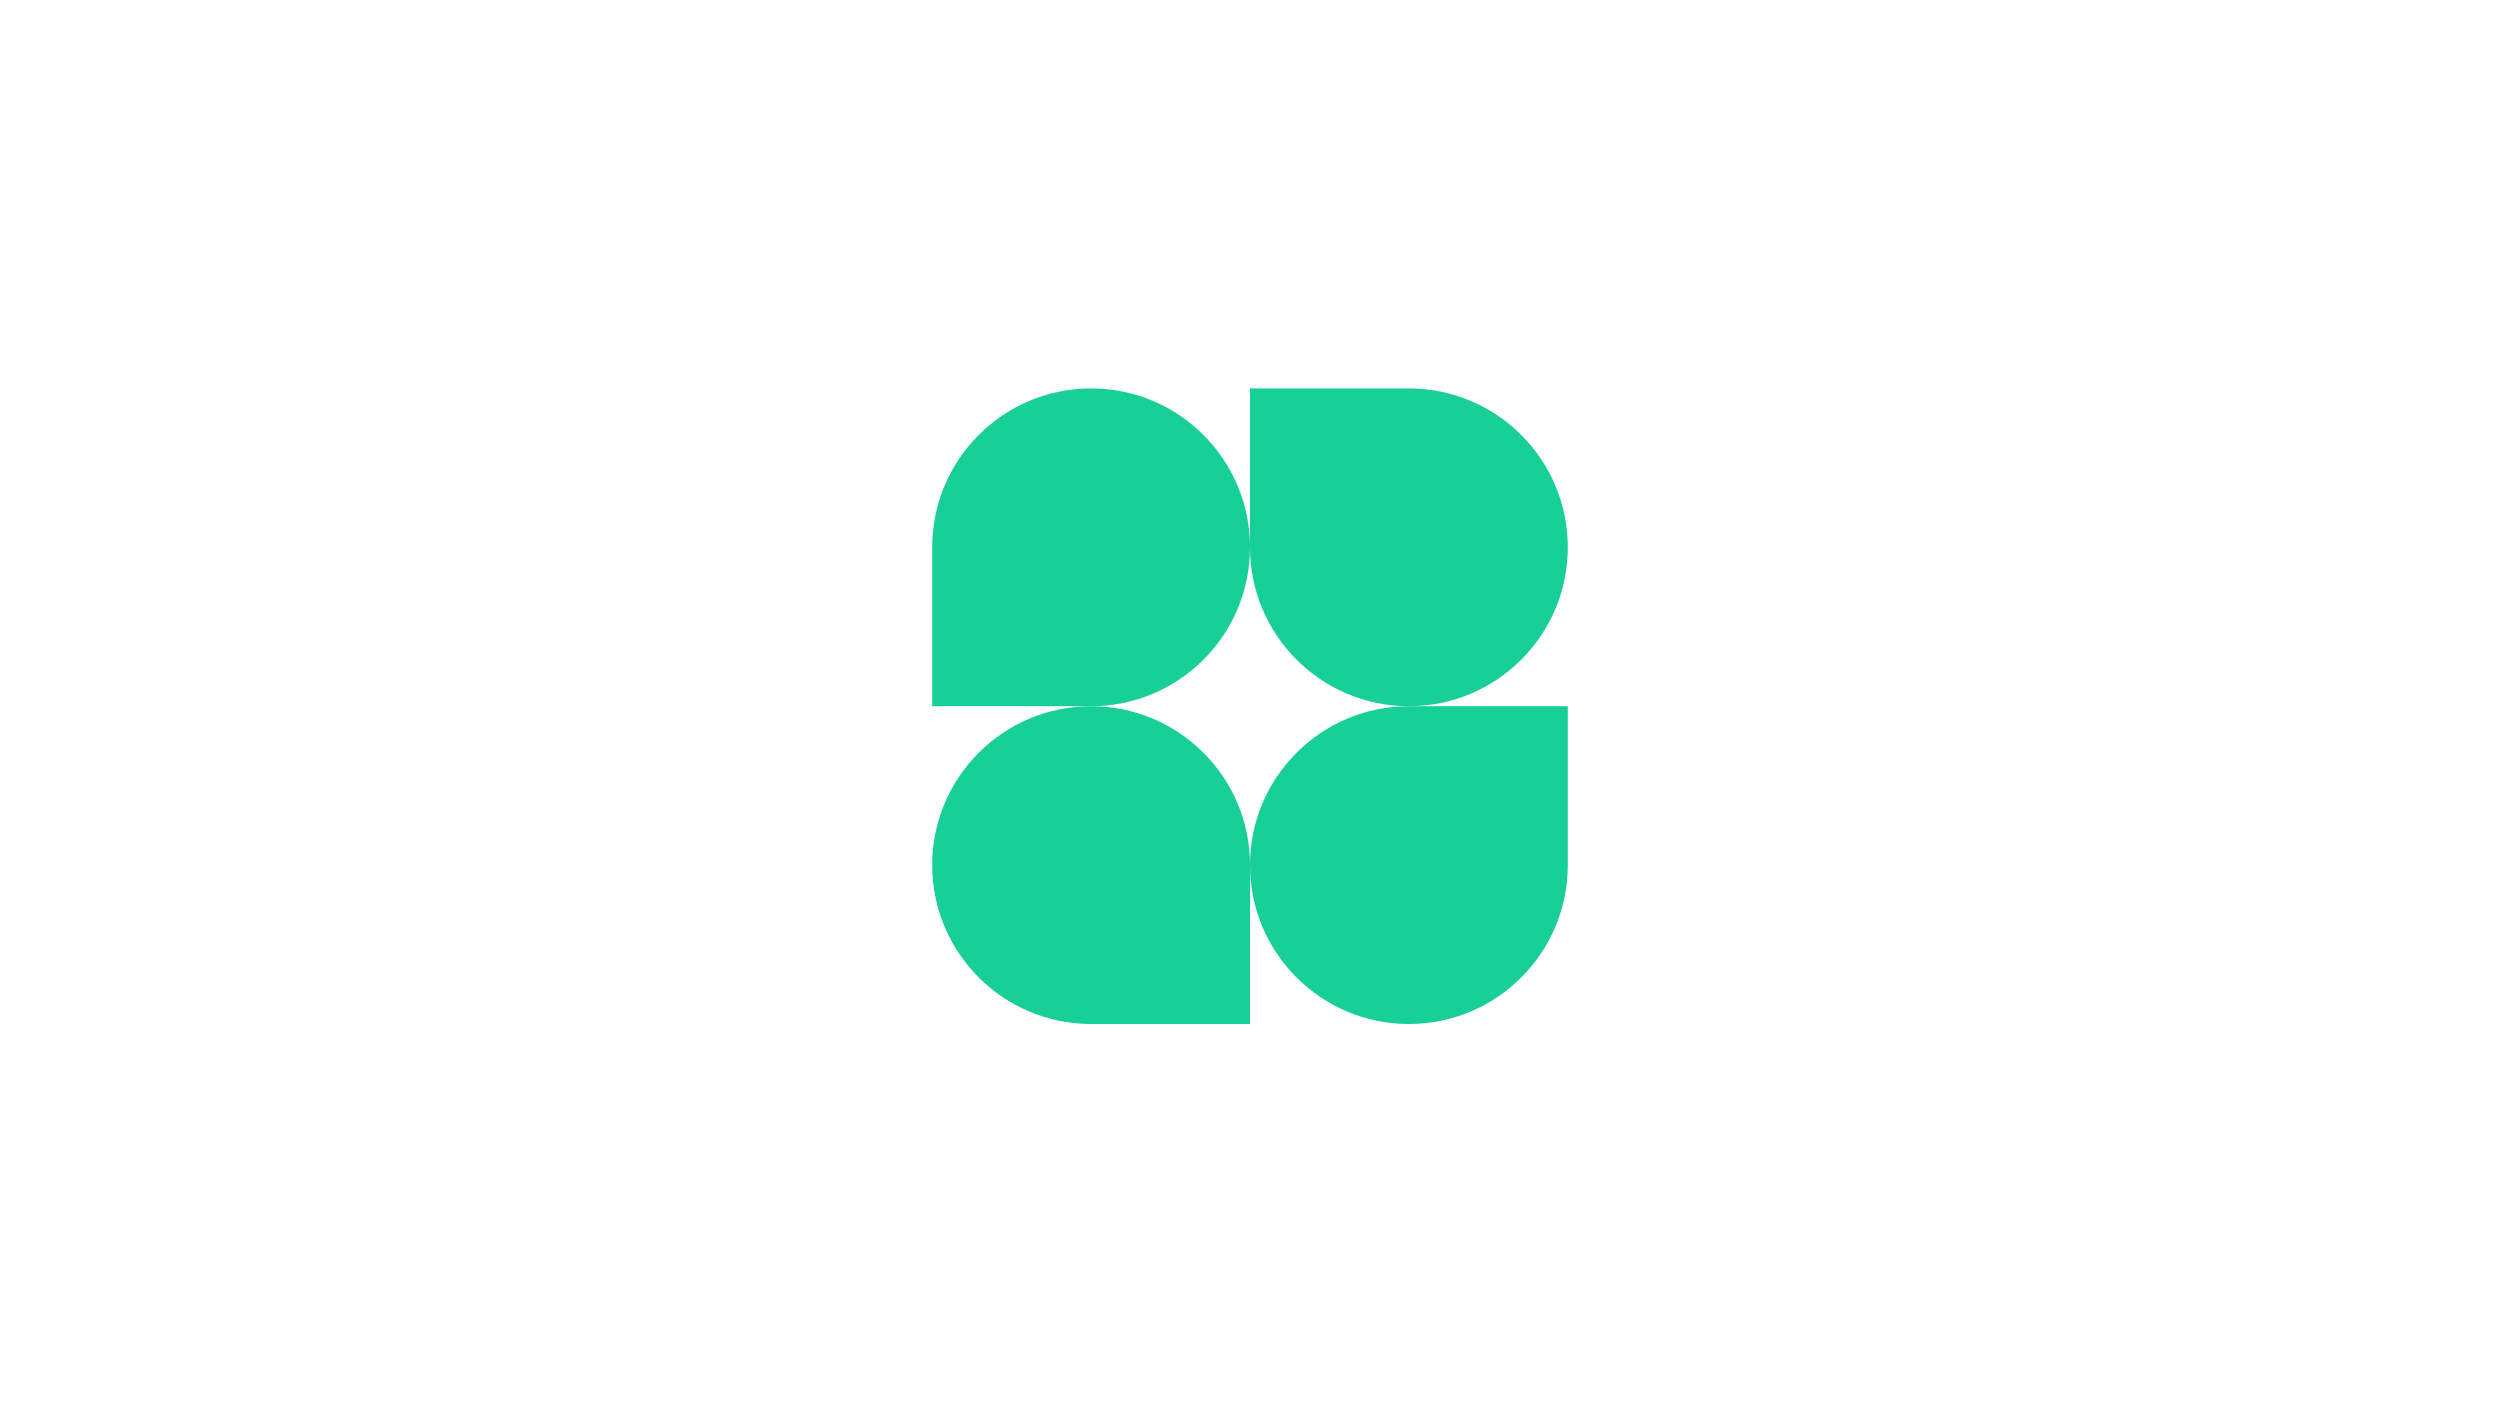
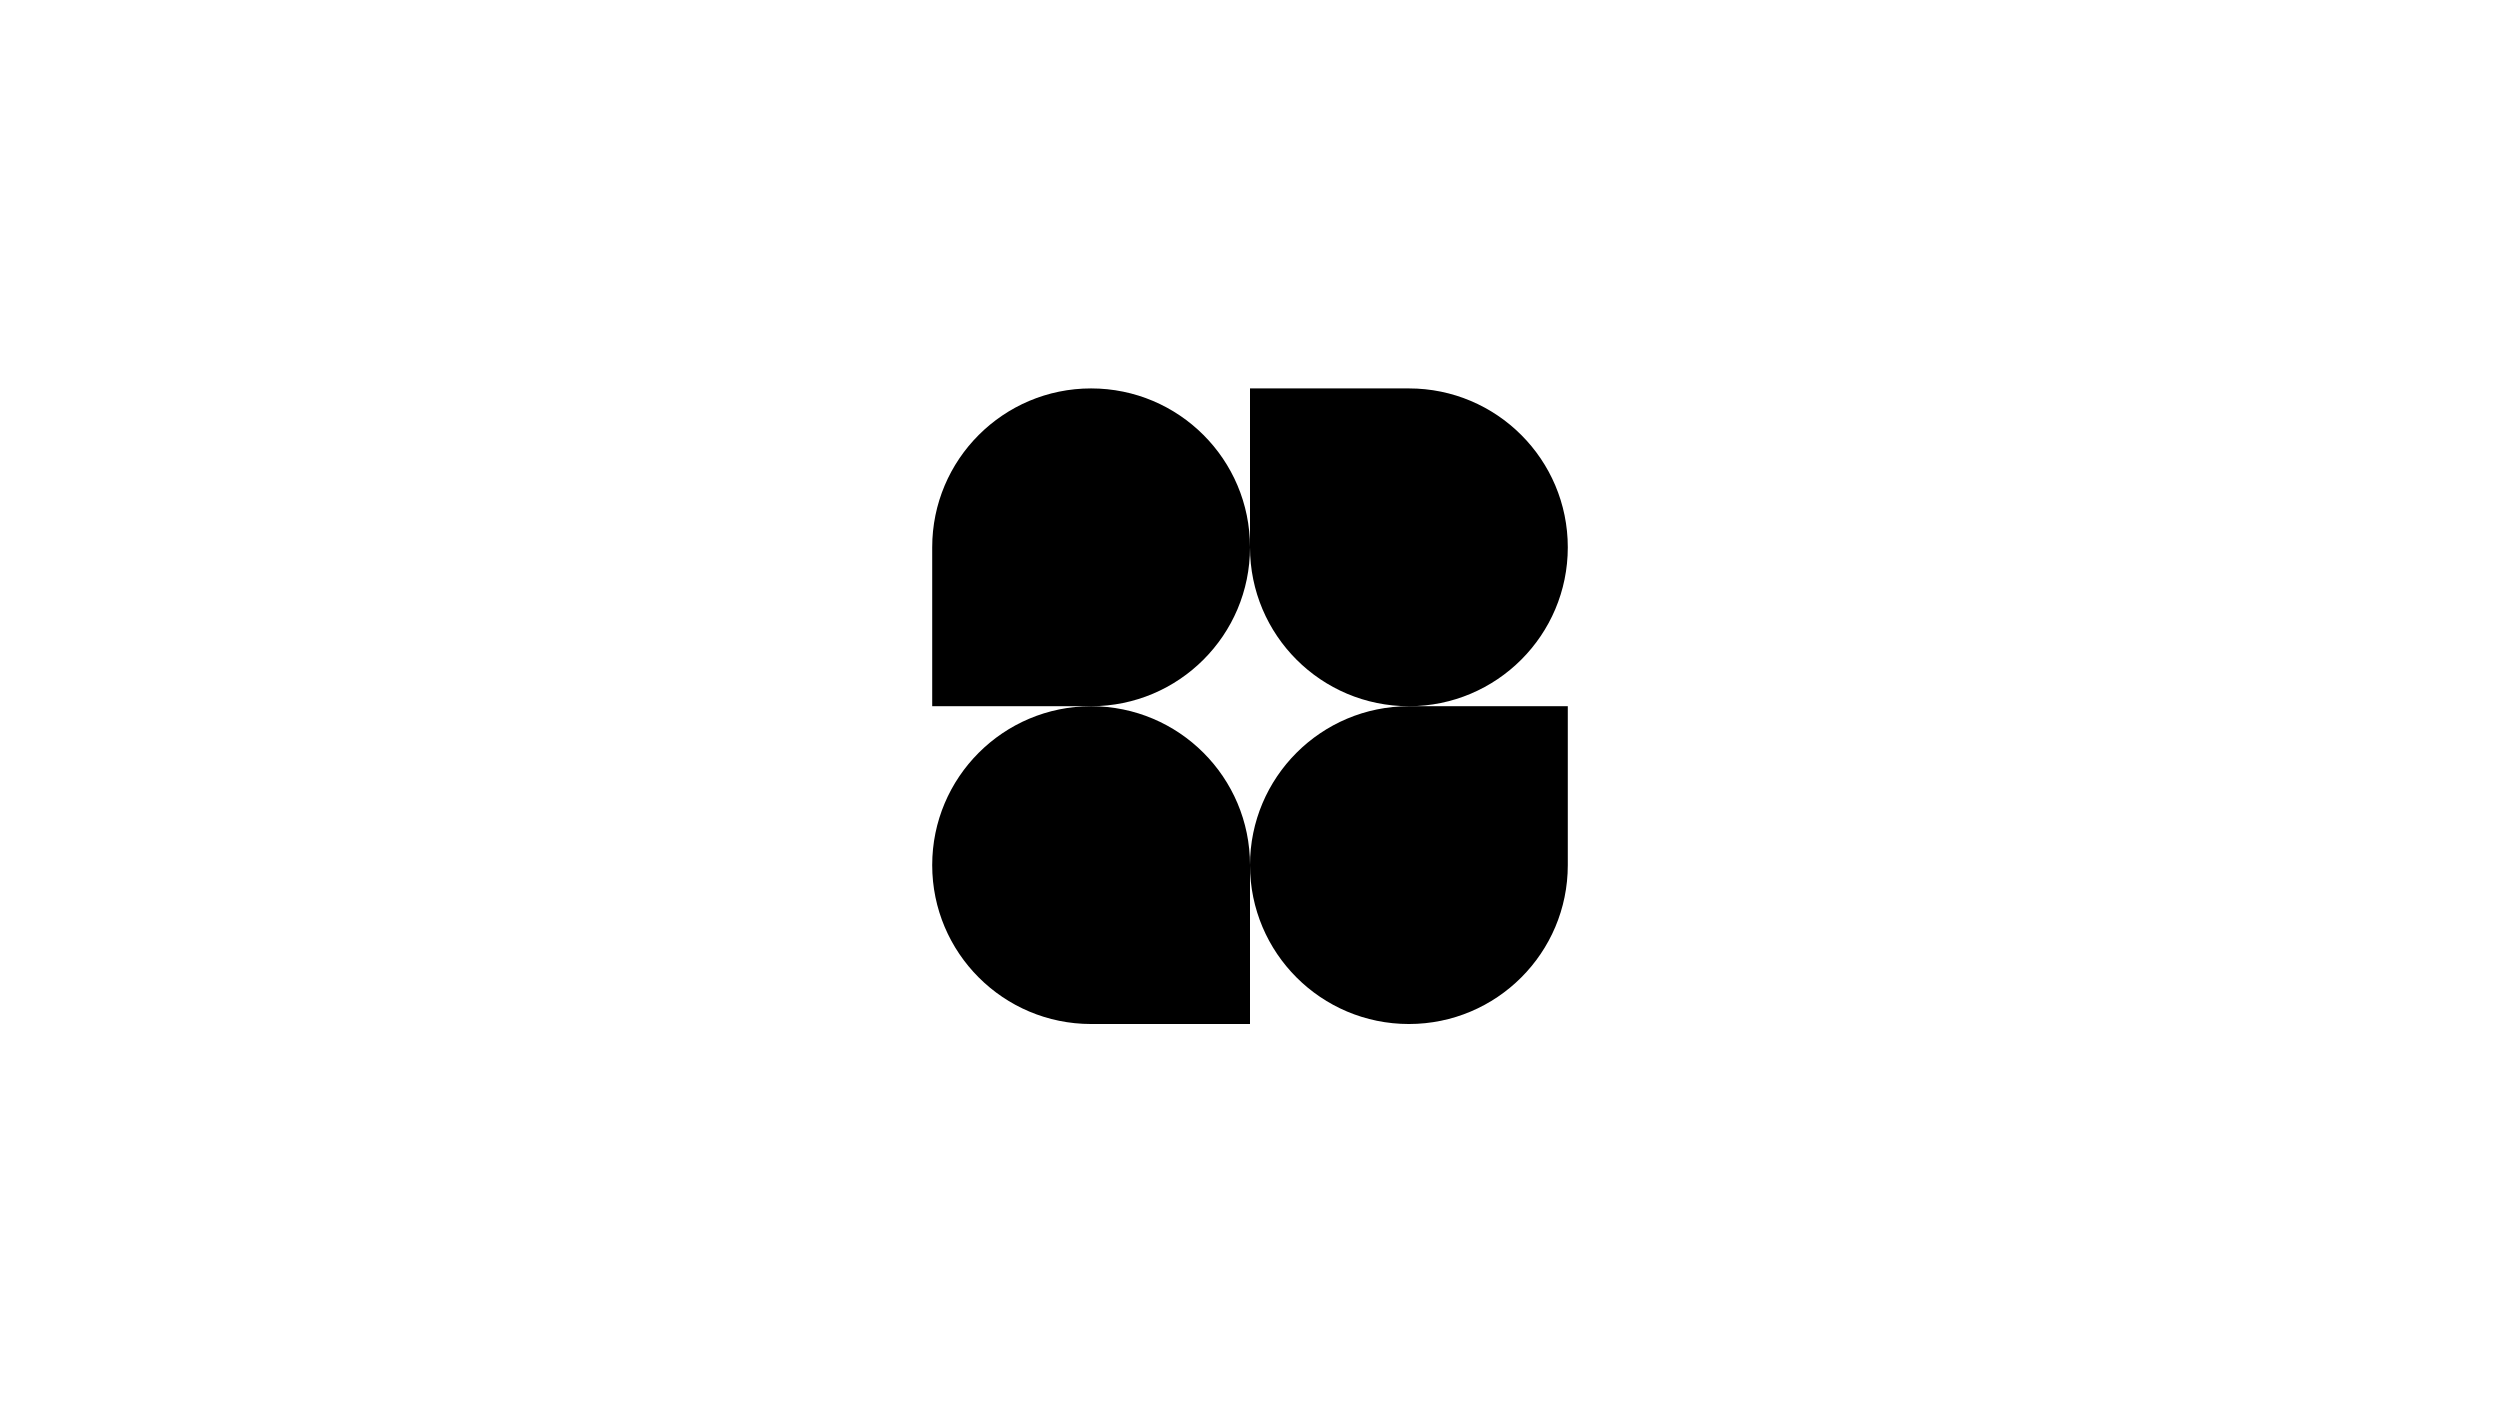
- <svg xmlns="http://www.w3.org/2000/svg" width="177" height="100" viewBox="0 0 177 100" fill="none">
-   <path d="M88.5 38.75C88.5 44.963 83.463 50 77.25 50H66V38.75C66 32.537 71.037 27.5 77.25 27.5C83.463 27.5 88.5 32.537 88.5 38.75Z" fill="#17CF97" />
-   <path d="M88.5 61.25C88.5 55.037 93.537 50 99.75 50H111V61.25C111 67.463 105.963 72.5 99.75 72.5C93.537 72.5 88.5 67.463 88.5 61.25Z" fill="#17CF97" />
-   <path d="M66 61.25C66 67.463 71.037 72.5 77.25 72.5H88.5V61.25C88.5 55.037 83.463 50 77.25 50C71.037 50 66 55.037 66 61.25Z" fill="#17CF97" />
-   <path d="M111 38.75C111 32.537 105.963 27.5 99.75 27.5H88.5V38.75C88.5 44.963 93.537 50 99.75 50C105.963 50 111 44.963 111 38.75Z" fill="#17CF97" />
+ <svg xmlns="http://www.w3.org/2000/svg" width="177" height="100" viewBox="0 0 177 100">
+   <path d="M88.5 38.75C88.5 44.963 83.463 50 77.25 50H66V38.75C66 32.537 71.037 27.5 77.25 27.5C83.463 27.5 88.5 32.537 88.5 38.75Z" />
+   <path d="M88.5 61.25C88.5 55.037 93.537 50 99.75 50H111V61.25C111 67.463 105.963 72.5 99.75 72.5C93.537 72.5 88.5 67.463 88.5 61.25Z" />
+   <path d="M66 61.25C66 67.463 71.037 72.5 77.25 72.5H88.5V61.25C88.5 55.037 83.463 50 77.25 50C71.037 50 66 55.037 66 61.25Z" />
+   <path d="M111 38.75C111 32.537 105.963 27.5 99.75 27.5H88.5V38.75C88.5 44.963 93.537 50 99.75 50C105.963 50 111 44.963 111 38.75Z" />
</svg>
